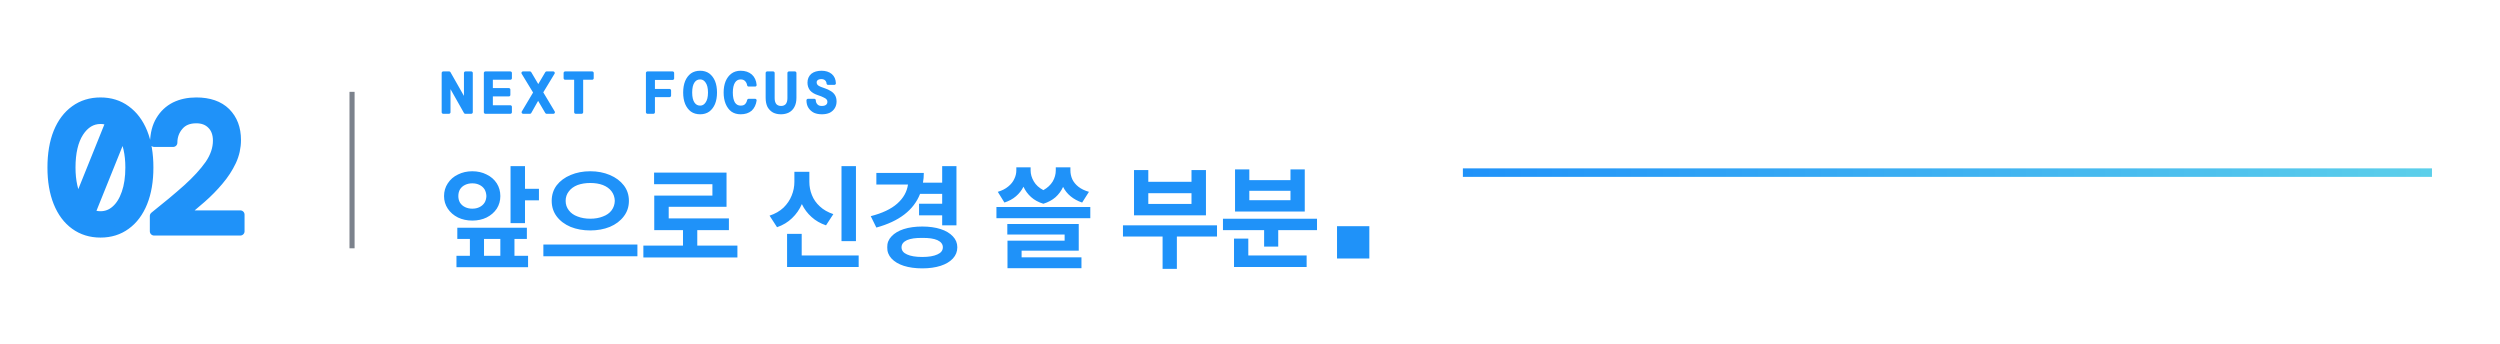
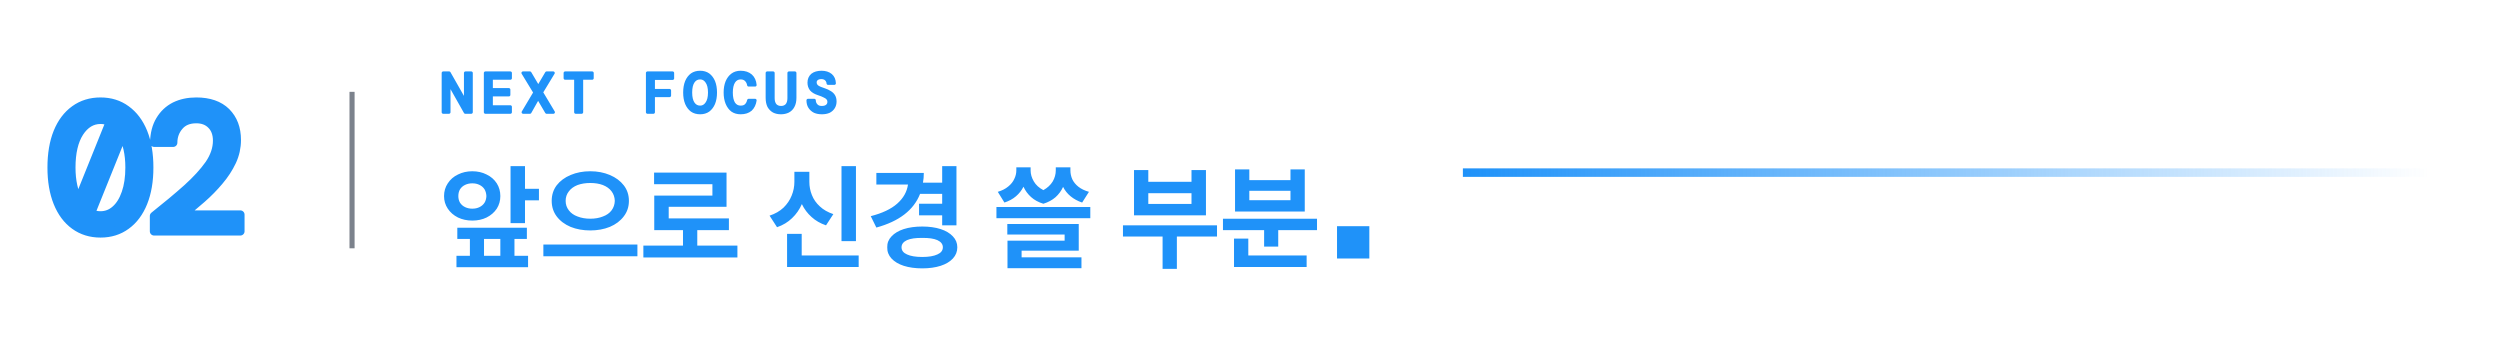
<svg xmlns="http://www.w3.org/2000/svg" width="1470" height="202" viewBox="0 0 1470 202">
  <defs>
    <linearGradient id="gl" x1="0" x2="1" y1="0" y2="0">
      <stop offset="0" stop-color="#1F92F9" />
-       <stop offset="1" stop-color="#5CCFEA" />
+       <stop offset="1" stop-color="#1F92F9" stop-opacity="0" />
    </linearGradient>
  </defs>
  <path d="M59.1 137.2Q50.4 137.2 43.9 132.5Q37.4 127.8 33.9 119.1Q30.4 110.4 30.4 98.5Q30.4 86.5 33.9 77.8Q37.4 69.2 43.9 64.5Q50.4 59.8 59.1 59.8Q67.8 59.8 74.2 64.5Q80.7 69.2 84.2 77.8Q87.7 86.5 87.7 98.5Q87.7 110.4 84.2 119.1Q80.7 127.8 74.2 132.5Q67.8 137.2 59.1 137.2ZM41.9 98.5Q41.9 104.5 43.0 109.4Q44.1 114.3 46.0 118.0L64.7 71.6Q62.0 70.4 59.1 70.4Q51.6 70.4 46.7 77.9Q41.9 85.4 41.9 98.5ZM59.1 126.7Q64.1 126.7 67.9 123.3Q71.8 119.9 74.0 113.5Q76.2 107.2 76.2 98.5Q76.2 92.5 75.1 87.6Q74.0 82.7 72.1 79.1L53.4 125.5Q56.1 126.7 59.1 126.7ZM90.6 136.0V127.0Q101.7 118.2 110.0 110.8Q118.2 103.4 123.0 96.6Q127.7 89.7 127.7 82.7Q127.7 76.8 124.3 73.4Q121.0 70.0 115.4 70.0Q108.8 70.0 105.3 74.2Q101.8 78.3 101.8 83.9H90.7Q90.9 76.0 94.1 70.7Q97.3 65.3 102.8 62.5Q108.3 59.8 115.4 59.8Q126.8 59.8 133.0 65.9Q139.2 72.1 139.2 82.3Q139.2 88.9 136.4 94.9Q133.5 101.0 128.9 106.4Q124.3 111.9 118.7 116.8Q113.1 121.7 107.4 126.2H141.3V136.0Z" fill="#1F92F9" stroke="#1F92F9" stroke-width="5" stroke-linejoin="round" />
  <path d="M207 54V146" stroke="#7C828C" stroke-width="3" />
  <path d="M260.6 66.0V42.9H264.1L273.7 59.8V42.9H277.1V66.0H273.6L264.0 49.0V66.0ZM285.4 66.0V42.9H300.1V46.0H288.9V52.7H299.2V55.8H288.9V62.8H300.1V66.0ZM307.6 66.0 314.5 54.4 307.5 42.9H311.6L316.5 51.2L321.4 42.9H325.3L318.4 54.3L325.4 66.0H321.4L316.4 57.5L311.6 66.0ZM338.5 66.0V46.0H332.3V42.9H348.2V46.0H342.0V66.0ZM380.7 66.0V42.9H395.5V46.1H384.2V53.2H393.7V56.2H384.2V66.0ZM411.7 66.3Q408.8 66.3 406.8 64.9Q404.8 63.4 403.7 60.8Q402.6 58.1 402.6 54.4Q402.6 50.7 403.7 48.0Q404.8 45.4 406.8 43.9Q408.8 42.5 411.7 42.5Q414.5 42.5 416.5 43.9Q418.5 45.4 419.6 48.0Q420.7 50.7 420.7 54.4Q420.7 58.1 419.6 60.8Q418.5 63.4 416.5 64.9Q414.5 66.3 411.7 66.3ZM411.7 63.0Q414.1 63.0 415.6 60.8Q417.2 58.6 417.2 54.4Q417.2 50.2 415.6 48.0Q414.1 45.8 411.7 45.8Q409.1 45.8 407.6 48.0Q406.1 50.2 406.1 54.4Q406.1 58.6 407.6 60.8Q409.1 63.0 411.7 63.0ZM435.5 66.3Q432.6 66.3 430.6 64.9Q428.6 63.4 427.5 60.7Q426.4 58.0 426.4 54.4Q426.4 50.8 427.5 48.1Q428.6 45.5 430.6 44.0Q432.6 42.5 435.5 42.5Q439.2 42.5 441.5 44.5Q443.7 46.5 444.0 50.0H440.2Q439.9 48.2 438.7 47.0Q437.5 45.8 435.5 45.8Q432.9 45.8 431.4 48.1Q430.0 50.4 430.0 54.4Q430.0 58.5 431.4 60.8Q432.9 63.0 435.5 63.0Q437.6 63.0 438.7 61.9Q439.8 60.8 440.2 59.0H444.0Q443.5 62.4 441.4 64.4Q439.2 66.3 435.5 66.3ZM459.2 66.3Q456.8 66.3 455.0 65.4Q453.2 64.4 452.1 62.5Q451.1 60.5 451.1 57.5V42.9H454.6V57.7Q454.6 60.3 455.8 61.8Q457.1 63.2 459.3 63.2Q461.4 63.2 462.7 61.8Q463.9 60.3 463.9 57.7V42.9H467.4V57.5Q467.4 60.5 466.3 62.5Q465.3 64.4 463.4 65.4Q461.5 66.3 459.2 66.3ZM483.3 66.3Q480.8 66.3 479.0 65.5Q477.2 64.6 476.1 62.9Q475.1 61.3 475.1 59.0H478.8Q478.8 60.7 480.0 62.0Q481.1 63.2 483.2 63.2Q485.2 63.2 486.3 62.3Q487.4 61.4 487.4 59.9Q487.4 58.7 486.7 57.9Q486.1 57.1 484.7 56.5Q483.4 55.8 481.2 55.1Q478.4 54.2 477.0 52.6Q475.7 50.9 475.7 48.6Q475.7 45.8 477.6 44.1Q479.6 42.5 483.1 42.5Q486.4 42.5 488.5 44.2Q490.5 45.9 490.6 49.0H486.9Q486.9 48.2 486.4 47.4Q486.0 46.6 485.1 46.1Q484.2 45.6 483.0 45.6Q481.4 45.6 480.4 46.3Q479.3 47.1 479.3 48.4Q479.3 50.0 480.6 51.0Q481.9 51.9 484.8 52.8Q486.6 53.4 488.0 54.3Q489.4 55.1 490.2 56.4Q491.0 57.7 491.0 59.7Q491.0 61.6 490.1 63.1Q489.2 64.6 487.5 65.5Q485.7 66.3 483.3 66.3Z" fill="#1F92F9" stroke="#1F92F9" stroke-width="1.8" stroke-linejoin="round" />
  <path d="M308.7 111.0H316.9V117.8H308.7V131.2H300.2V97.7H308.7ZM309.8 140.5H302.5V150.4H310.5V157.1H268.4V150.4H276.3V140.5H268.9V133.9H309.8ZM294.2 115.3Q294.2 119.4 292.1 122.7Q289.9 126.0 286.1 127.9Q282.4 129.7 277.7 129.7Q273.1 129.7 269.3 127.9Q265.5 126.0 263.3 122.7Q261.1 119.4 261.1 115.3Q261.1 111.1 263.3 107.8Q265.5 104.4 269.3 102.6Q273.1 100.7 277.7 100.7Q282.4 100.7 286.1 102.6Q289.9 104.4 292.1 107.8Q294.2 111.1 294.2 115.3ZM269.5 115.3Q269.5 117.5 270.5 119.2Q271.6 120.9 273.5 121.8Q275.4 122.7 277.7 122.7Q280.1 122.7 281.9 121.8Q283.8 120.9 284.9 119.2Q285.9 117.6 286.0 115.3Q285.9 113.0 284.9 111.3Q283.8 109.6 281.9 108.7Q280.1 107.8 277.7 107.8Q275.4 107.8 273.5 108.7Q271.6 109.6 270.5 111.3Q269.5 113.0 269.5 115.3ZM294.2 150.4V140.5H284.6V150.4ZM369.8 118.1Q369.8 123.3 366.8 127.2Q363.8 131.2 358.6 133.4Q353.4 135.5 347.1 135.5Q340.7 135.5 335.5 133.4Q330.3 131.2 327.3 127.2Q324.4 123.3 324.4 118.1Q324.4 112.9 327.3 109.0Q330.3 105.1 335.5 102.9Q340.7 100.7 347.1 100.7Q353.4 100.7 358.6 102.9Q363.8 105.1 366.8 109.0Q369.8 112.9 369.8 118.1ZM332.6 118.1Q332.6 121.3 334.5 123.7Q336.3 126.1 339.6 127.3Q342.9 128.6 347.1 128.6Q351.3 128.6 354.5 127.3Q357.8 126.1 359.6 123.7Q361.4 121.3 361.5 118.1Q361.4 114.9 359.6 112.5Q357.8 110.1 354.5 108.8Q351.3 107.6 347.1 107.6Q342.9 107.6 339.6 108.8Q336.3 110.1 334.5 112.5Q332.6 114.9 332.6 118.1ZM374.8 150.7H319.5V143.8H374.8ZM433.6 151.4H378.3V144.4H401.6V135.3H384.7V115.0H418.9V108.3H384.6V101.5H427.2V121.6H393.2V128.4H428.6V135.3H410.0V144.4H433.6ZM503.3 141.8H494.8V97.7H503.3ZM504.9 157.0H462.8V137.5H471.4V150.2H504.9ZM490.0 125.9 485.7 132.5Q480.7 130.8 477.2 127.6Q473.6 124.4 471.5 120.0Q469.4 124.8 465.7 128.3Q462.1 131.8 456.9 133.6L452.5 126.8Q457.4 125.2 460.7 122.1Q463.9 119.0 465.5 115.0Q467.1 111.1 467.1 106.9V101.0H475.9V106.9Q475.9 111.0 477.4 114.7Q478.9 118.5 482.1 121.4Q485.2 124.3 490.0 125.9ZM562.4 132.5H554.0V126.6H540.4V119.8H554.0V114.0H541.0Q535.4 128.3 515.3 133.8L512.0 127.1Q522.2 124.5 527.6 119.7Q533.0 114.9 533.9 108.5H515.3V101.7H543.2Q543.2 104.8 542.7 107.4H554.0V97.7H562.4ZM562.9 145.4Q562.9 149.2 560.3 152.0Q557.7 154.8 553.1 156.3Q548.4 157.8 542.3 157.8Q536.1 157.8 531.4 156.3Q526.8 154.8 524.2 152.0Q521.6 149.2 521.7 145.4Q521.6 141.7 524.2 139.0Q526.8 136.2 531.4 134.7Q536.1 133.2 542.3 133.2Q548.4 133.2 553.1 134.7Q557.7 136.2 560.3 139.0Q562.9 141.7 562.9 145.4ZM530.1 145.4Q530.1 148.2 533.3 149.6Q536.5 151.1 542.3 151.1Q548.0 151.1 551.2 149.6Q554.4 148.2 554.4 145.4Q554.4 142.7 551.2 141.2Q548.0 139.8 542.3 139.9Q536.5 139.8 533.3 141.2Q530.1 142.7 530.1 145.4ZM613.5 111.8Q617.1 109.8 619.0 106.7Q620.8 103.6 620.8 100.2V98.4H629.4V100.2Q629.4 102.9 630.5 105.4Q631.7 107.9 634.1 109.8Q636.5 111.7 640.3 112.8L636.3 119.1Q632.4 117.8 629.5 115.4Q626.7 113.1 625.1 109.9Q623.5 113.4 620.6 116.0Q617.7 118.5 613.5 119.8Q609.2 118.5 606.3 115.9Q603.4 113.3 601.8 109.8Q600.2 113.0 597.4 115.4Q594.6 117.8 590.6 119.1L586.7 112.8Q590.4 111.7 592.8 109.7Q595.3 107.7 596.4 105.2Q597.6 102.8 597.6 100.2V98.4H606.0V100.2Q606.0 103.5 607.9 106.7Q609.7 109.8 613.5 111.8ZM641.1 128.3H585.9V121.7H641.1ZM634.3 147.4H600.7V151.3H635.9V157.7H592.4V141.5H626.0V137.9H592.3V131.7H634.3ZM715.6 139.1H692.0V158.1H683.6V139.1H660.3V132.5H715.6ZM675.2 106.9H700.6V100.0H709.1V126.6H666.8V100.0H675.2ZM700.6 119.9V113.6H675.2V119.9ZM774.4 135.3H751.6V145.0H743.3V135.3H719.1V128.6H774.4ZM768.3 157.0H725.6V140.3H734.0V150.2H768.3ZM734.6 105.9H758.8V99.6H767.2V124.4H726.2V99.6H734.6ZM758.8 117.7V112.2H734.6V117.7Z" fill="#1F92F9" />
  <rect x="786.172" y="133" width="19" height="19" fill="#1F92F9" />
  <rect x="860.172" y="99.0" width="569.828" height="5" fill="url(#gl)" />
</svg>
